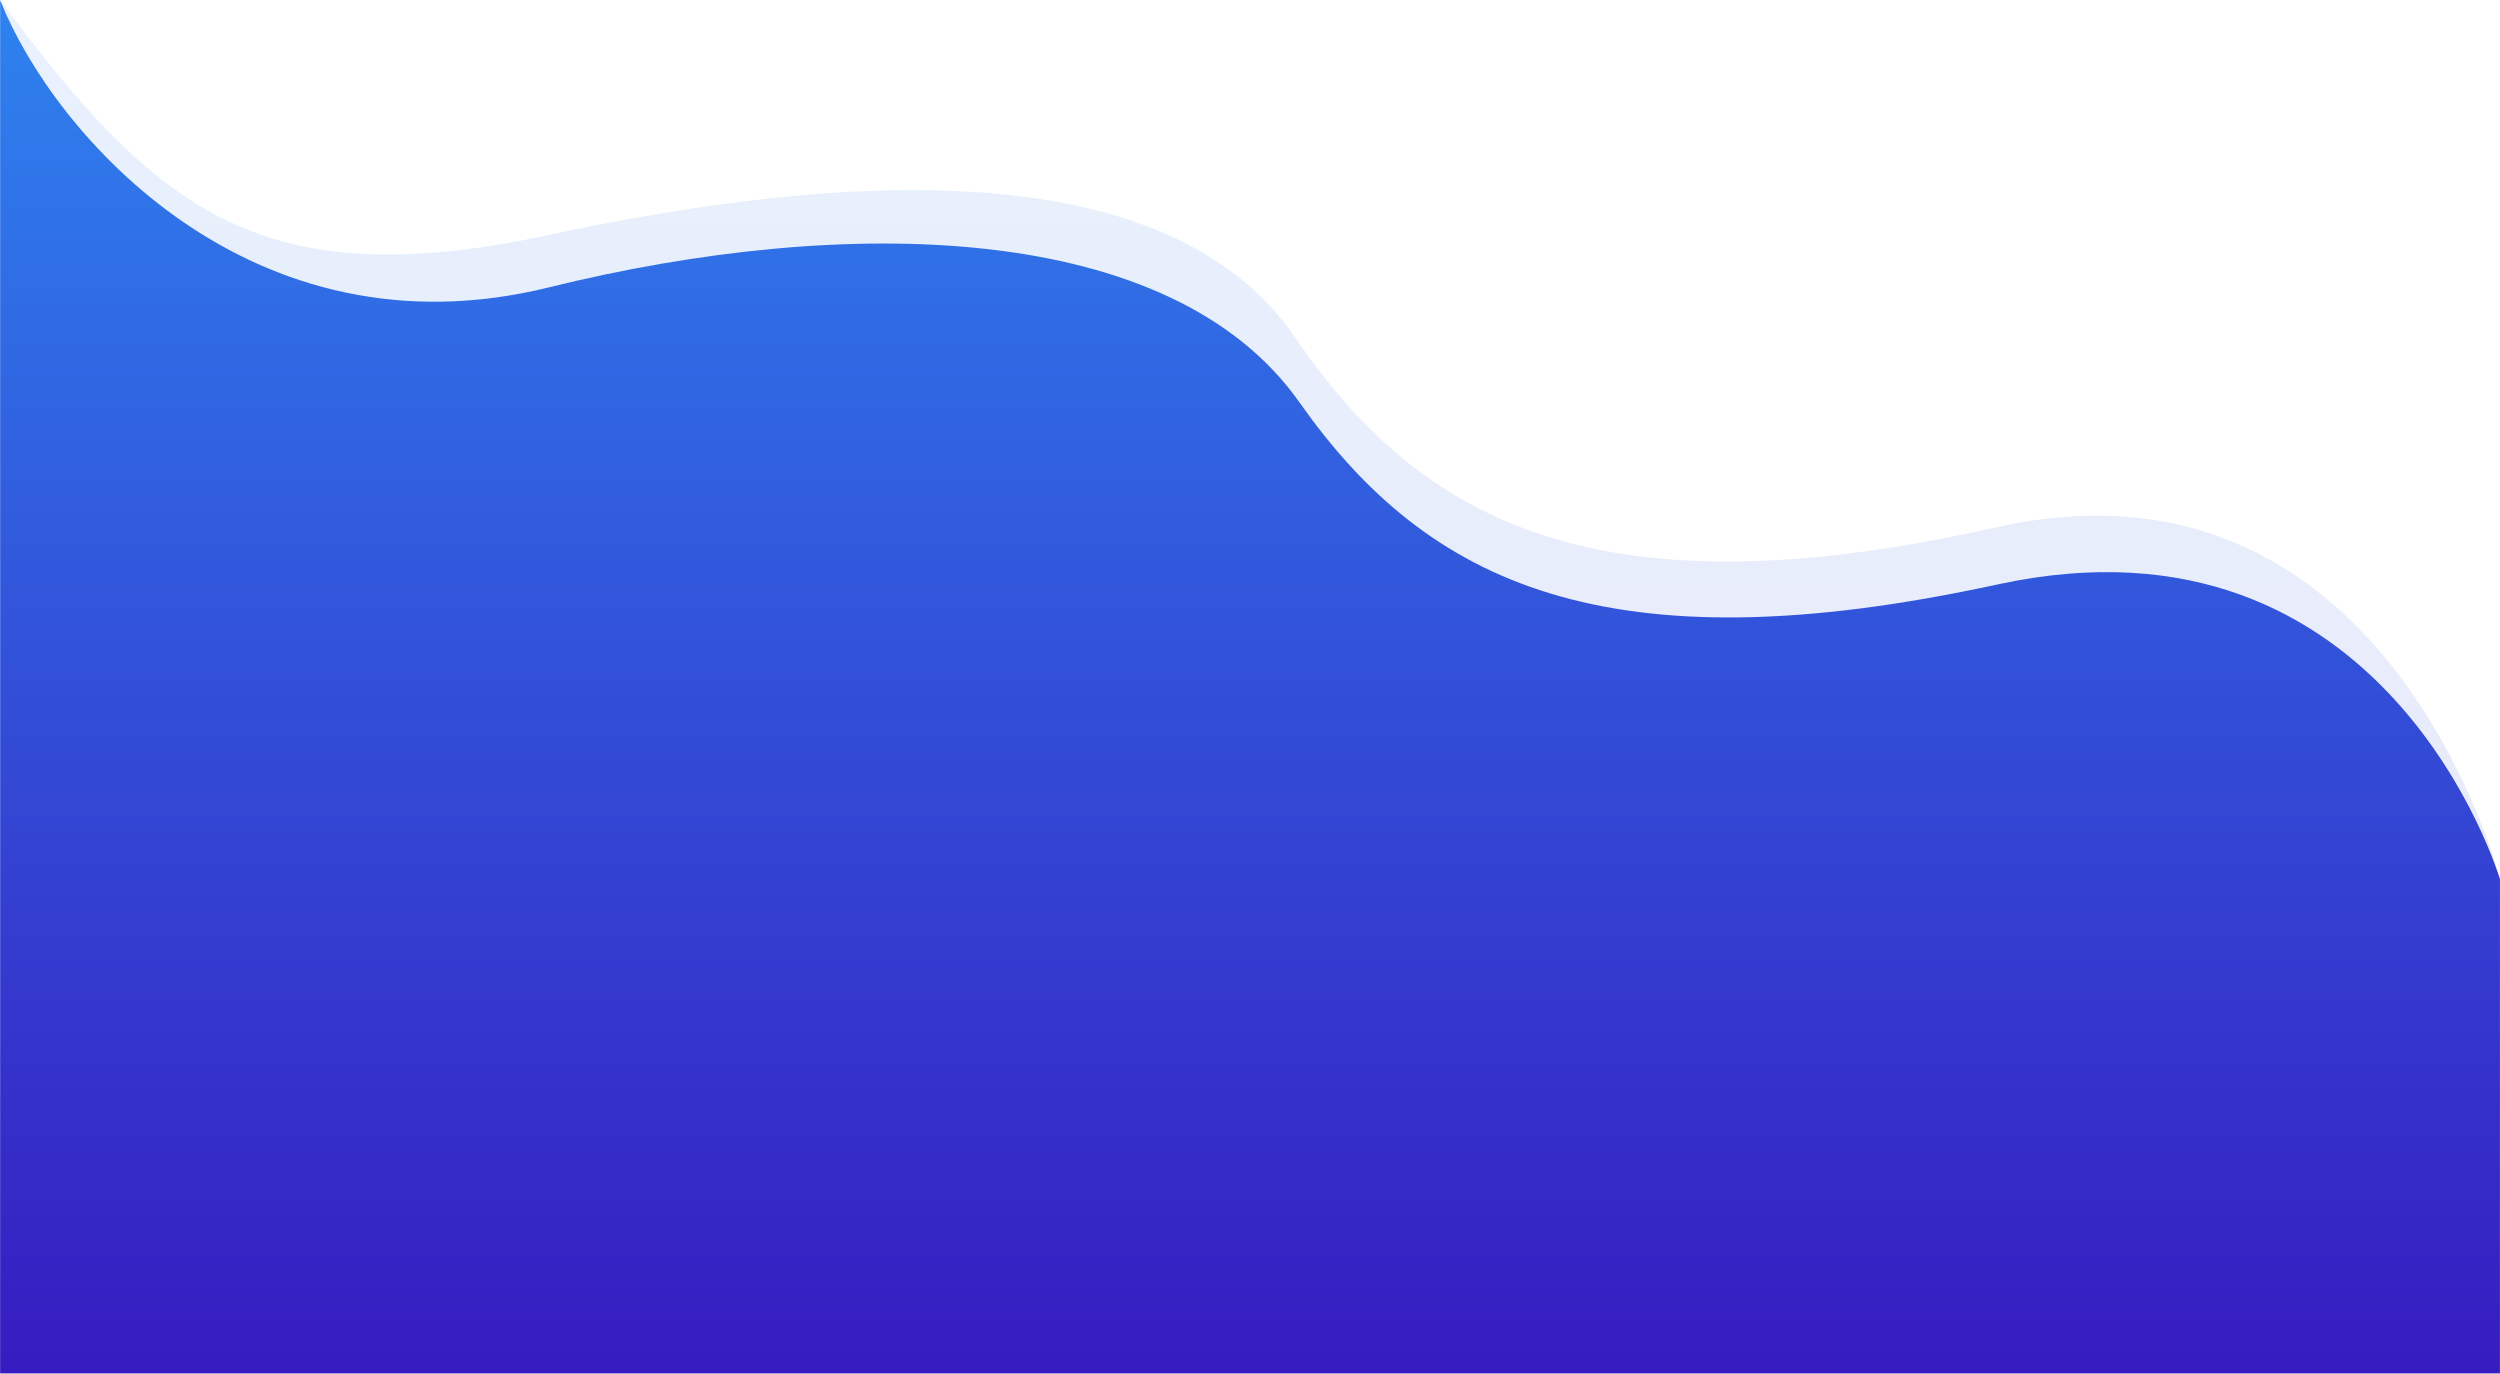
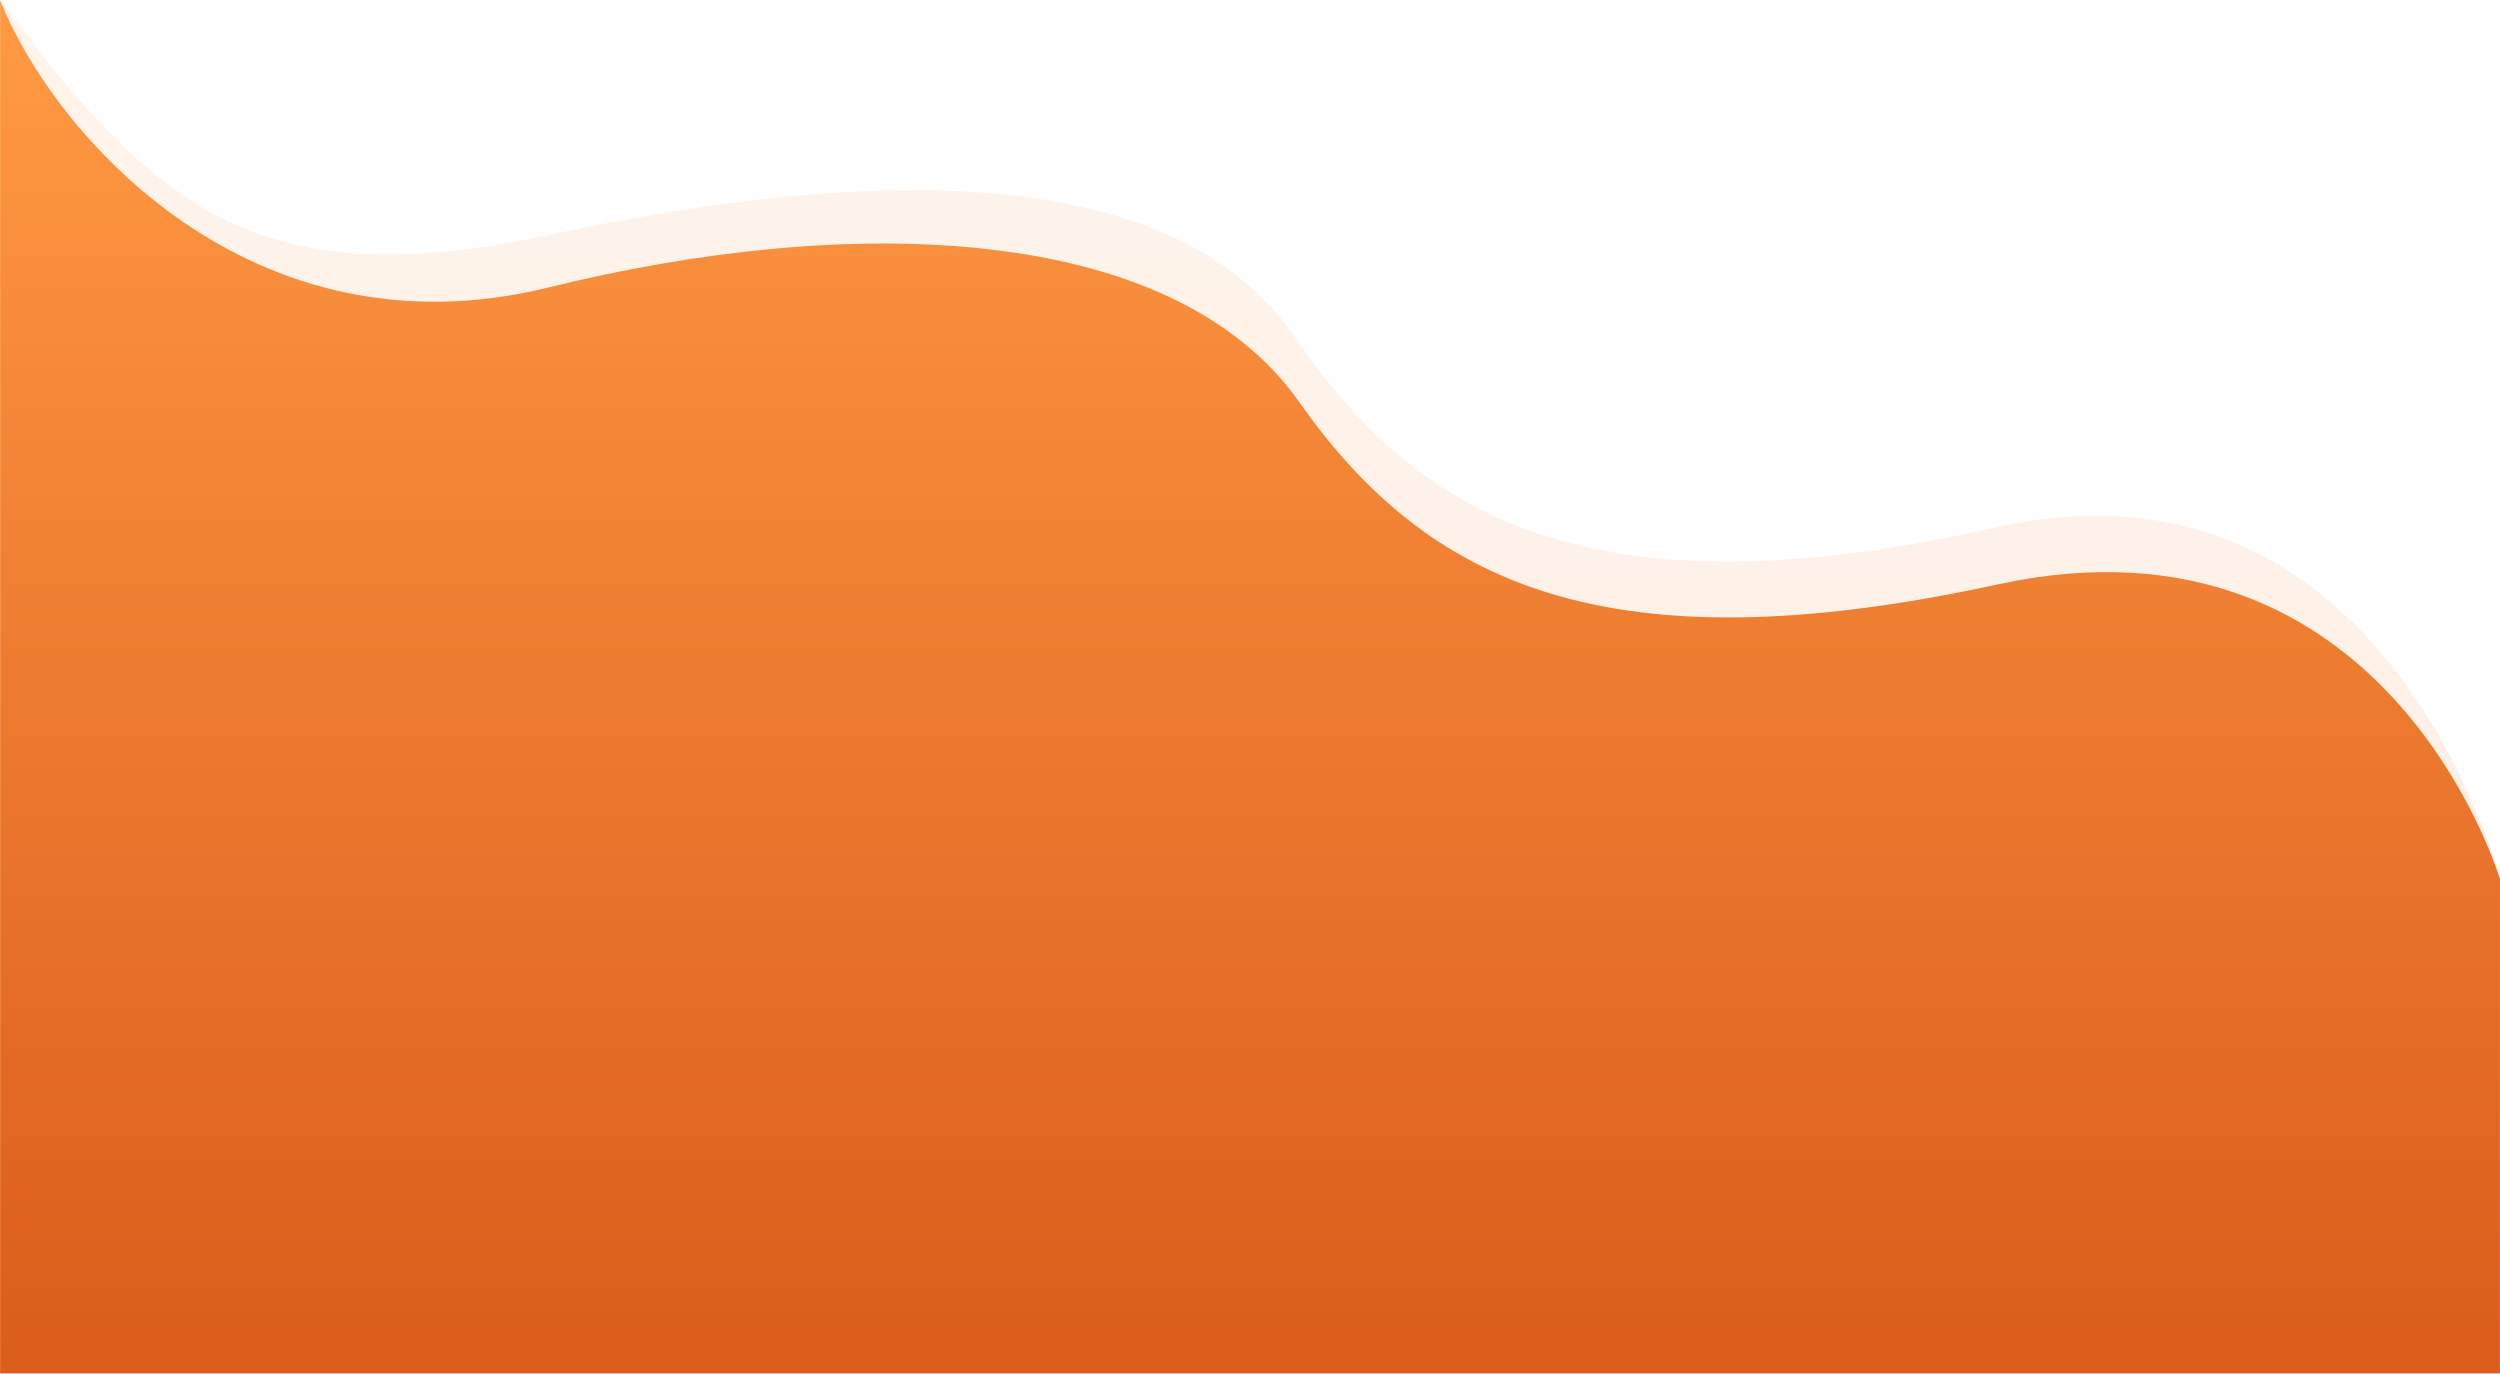
<svg xmlns="http://www.w3.org/2000/svg" width="1920.193" height="1054.854" viewBox="0 0 1920.193 1054.854">
  <defs>
    <linearGradient id="linear-gradient" x1="0.5" y1="1" x2="0.5" gradientUnits="objectBoundingBox">
-       <stop offset="0" stop-color="#361cc1" />
-       <stop offset="1" stop-color="#2e82ef" />
+       <stop offset="0" stop-color="#db5c1b" />
+       <stop offset="1" stop-color="#ff9a43" />
    </linearGradient>
  </defs>
  <g id="Group_111" data-name="Group 111" transform="translate(0.13 -6328.591)">
    <path id="Path_195" data-name="Path 195" d="M1367.063,374.808s-85.855-337.77-386.677-270.232-439.4,0-538.268-145.16-352-126.953-574.629-79.205S-434.941-141.322-553.13-300.409c0,.029.052,1054.854.052,1054.854H1367.047Z" transform="translate(553 6629)" opacity="0.11" fill="url(#linear-gradient)" />
    <path id="Path_194" data-name="Path 194" d="M1357.421,316.985S1271.128,25.525,971.495,90.593s-437.666,0-536.141-139.852S86.839-193.9-141.188-137.578s-380-116.481-421.437-220.589c.1,8-.016,1054.71-.016,1054.71H1357.406Z" transform="translate(562.61 6686.902)" fill="url(#linear-gradient)" />
  </g>
</svg>
